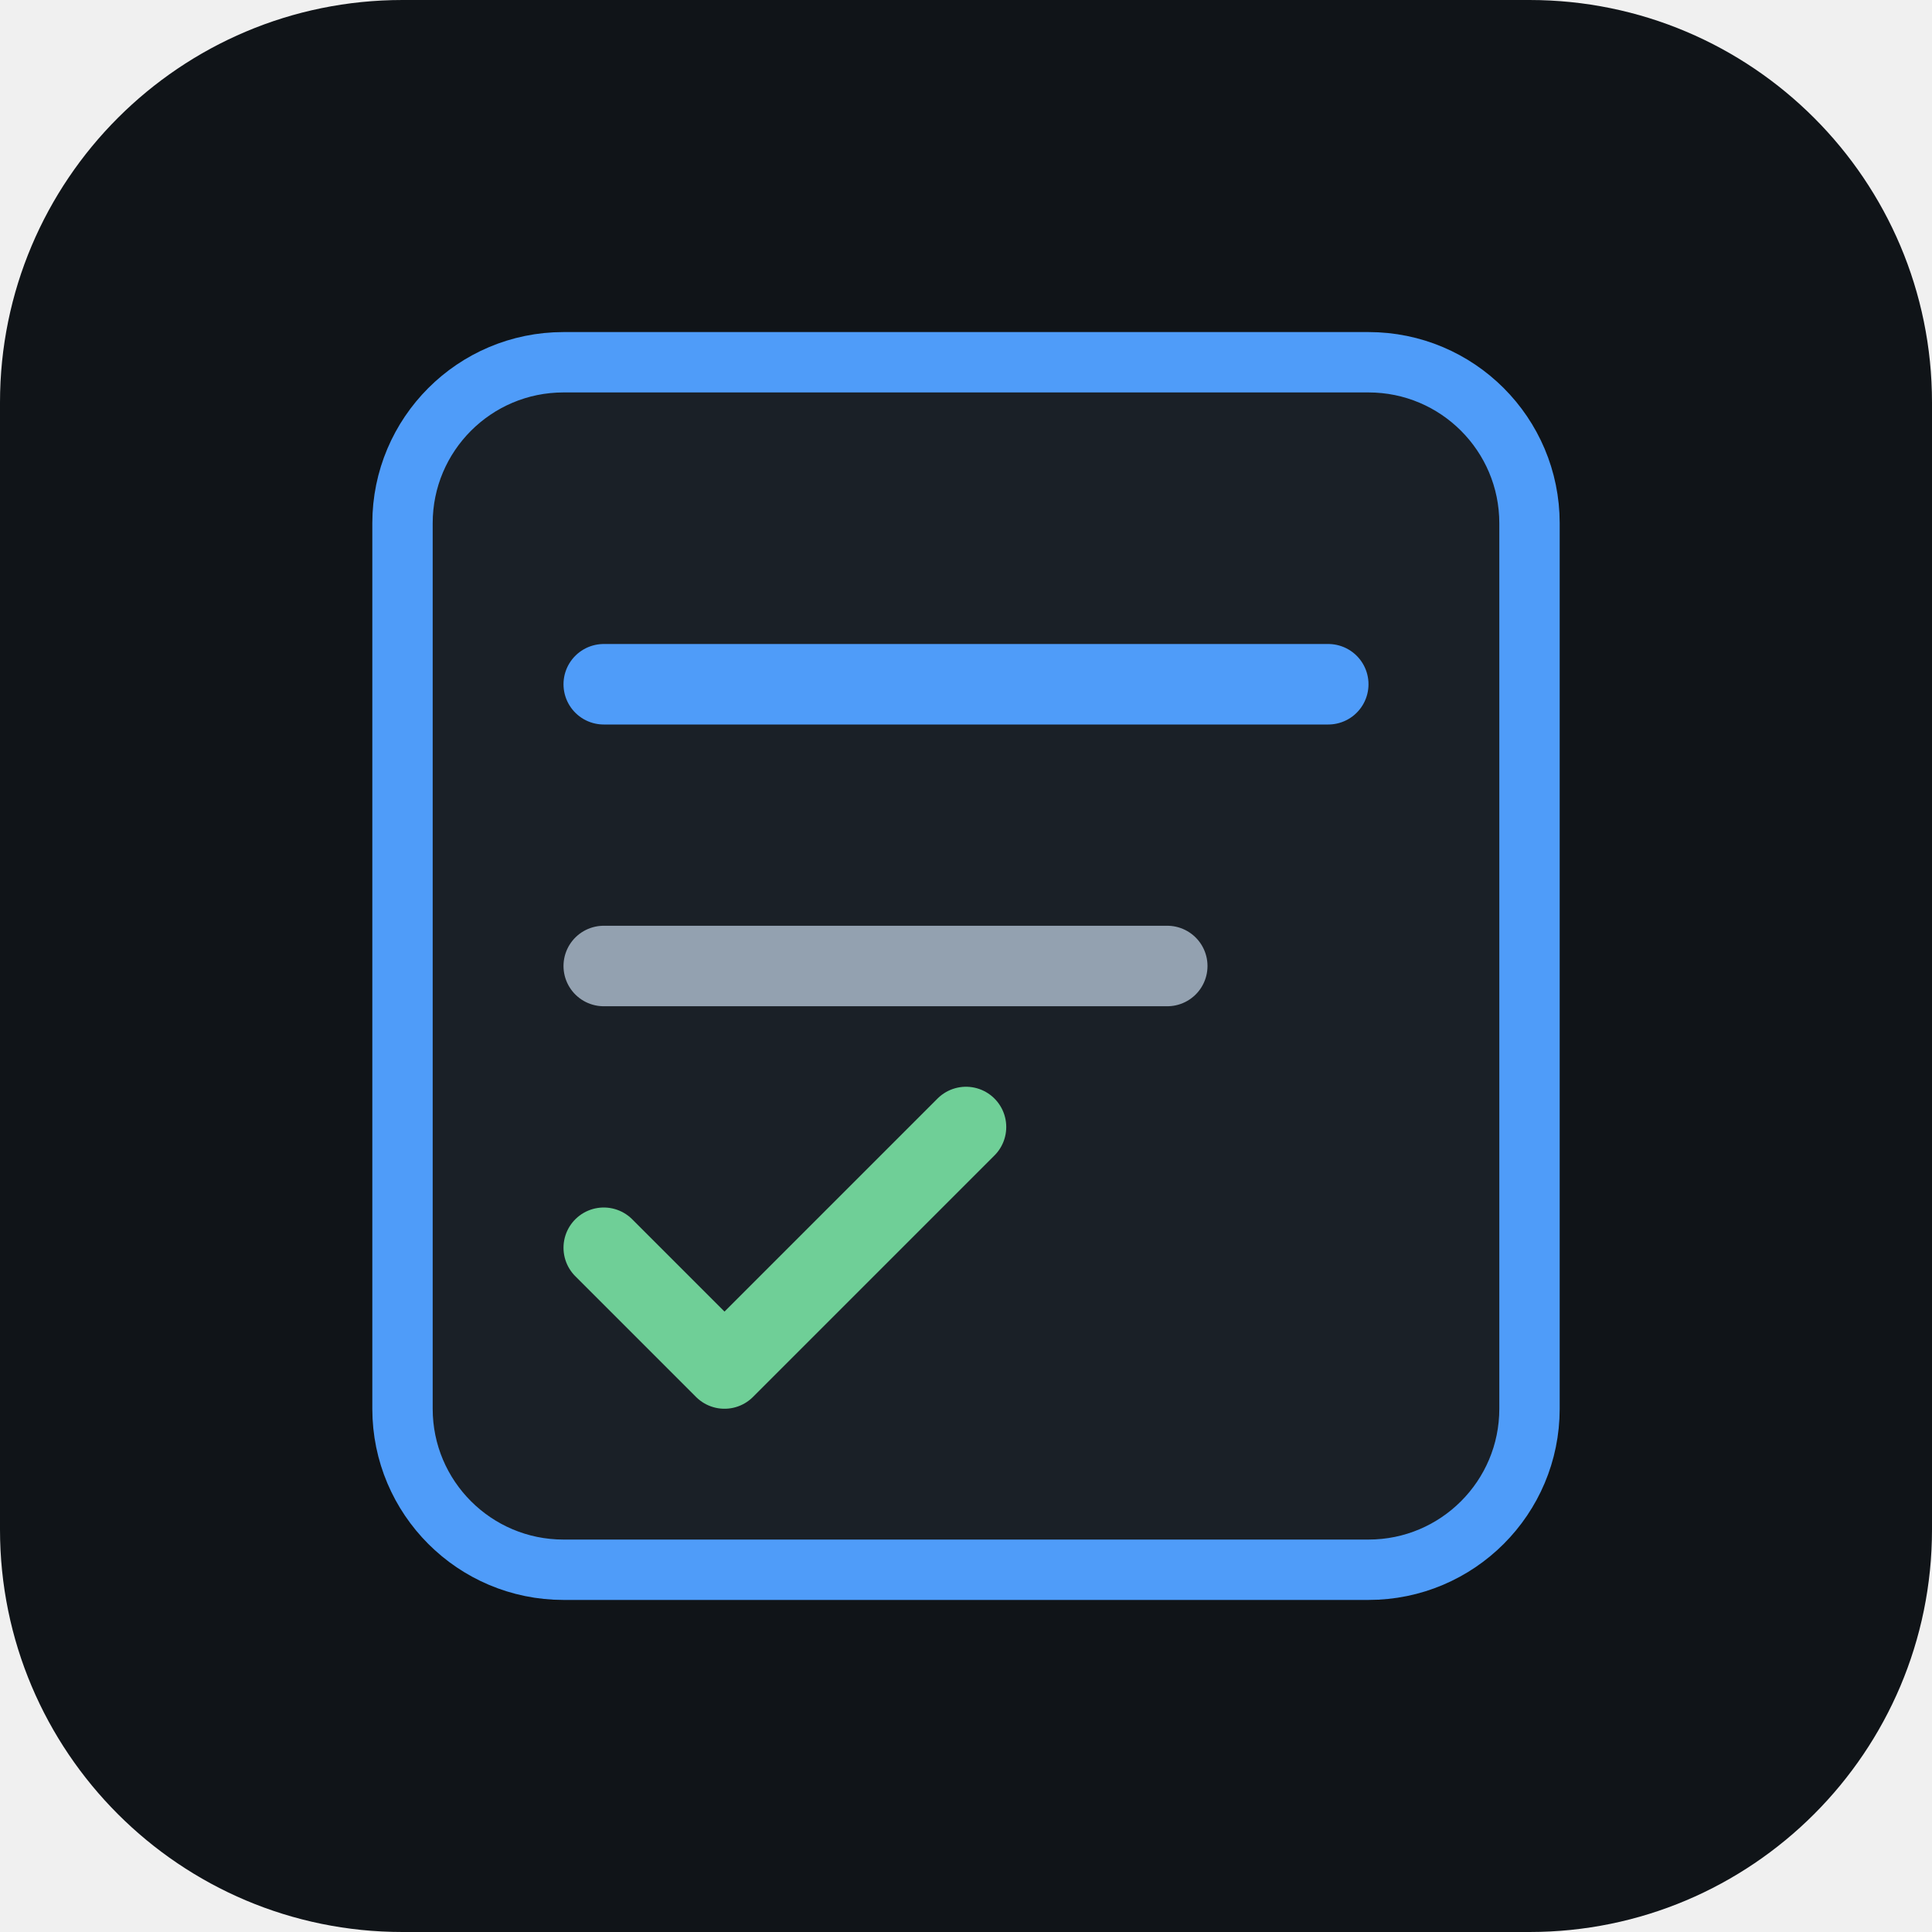
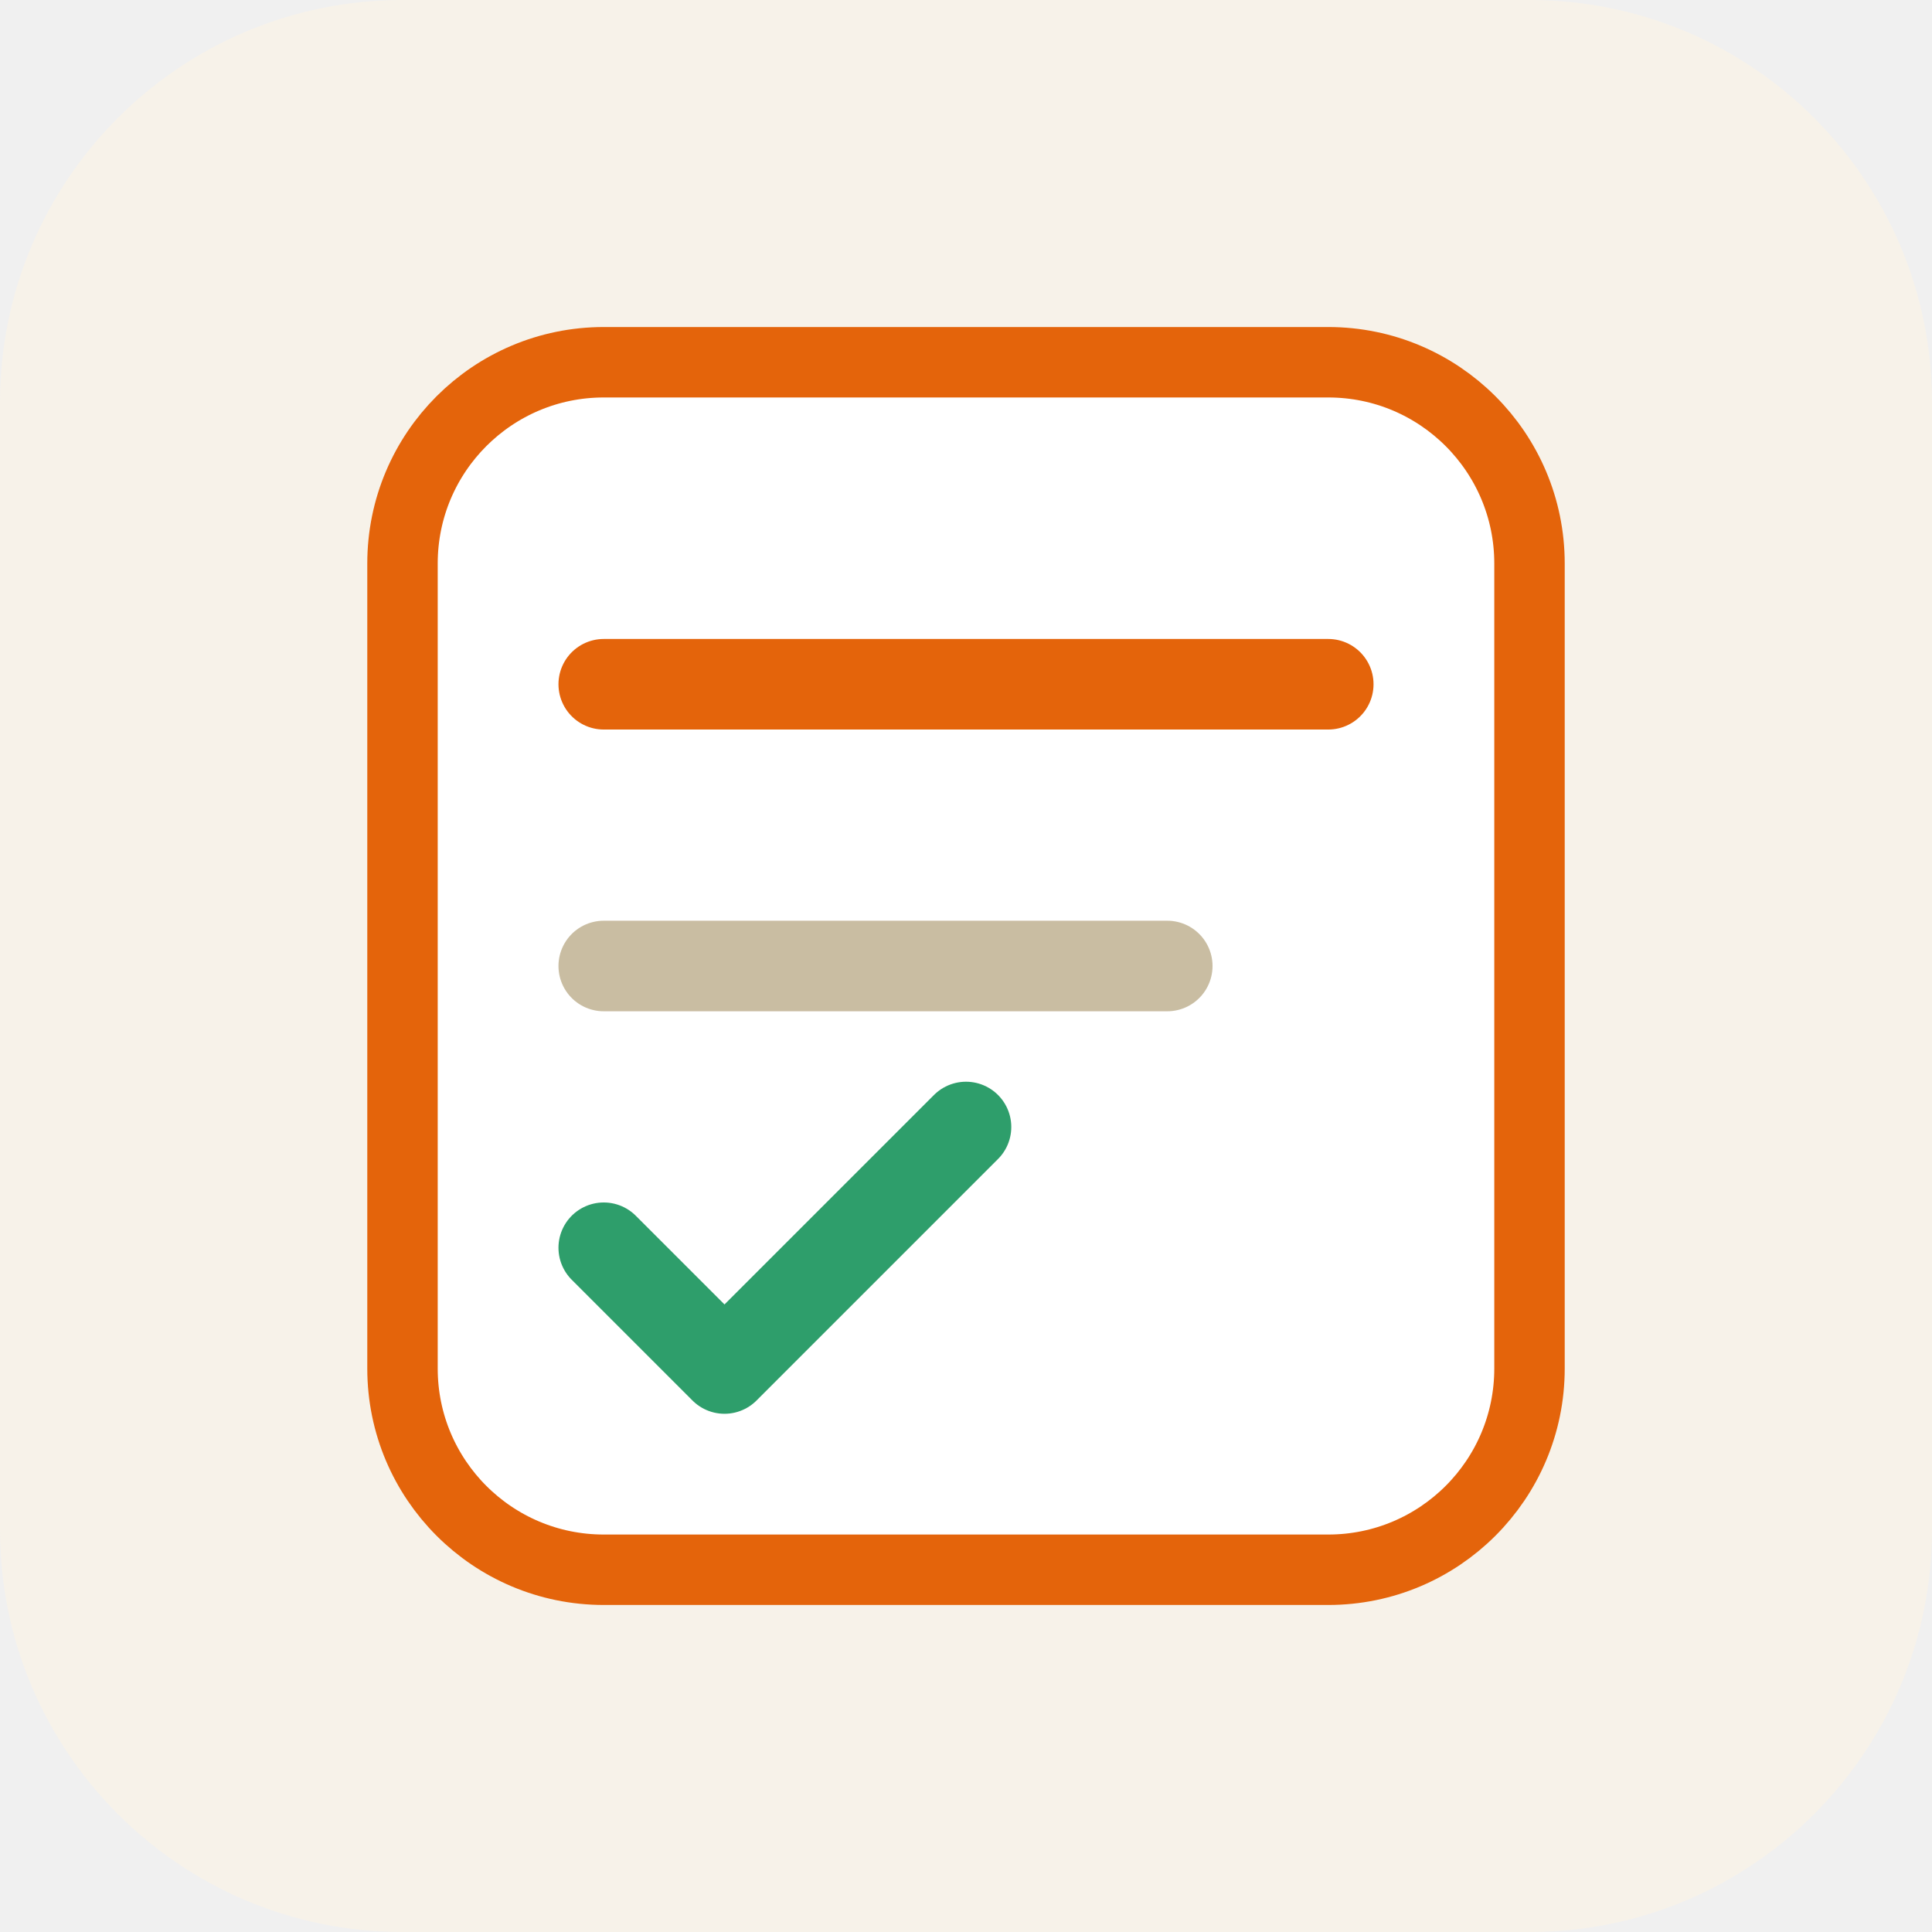
<svg xmlns="http://www.w3.org/2000/svg" viewBox="0 0 96 96">
-   <rect width="96" height="96" rx="20" fill="#101418" />
-   <rect x="20" y="18" width="56" height="60" rx="8" fill="#1a2027" stroke="#4f9cf9" stroke-width="3" />
-   <line x1="30" y1="34" x2="66" y2="34" stroke="#4f9cf9" stroke-width="4" stroke-linecap="round" />
-   <line x1="30" y1="48" x2="58" y2="48" stroke="#93a1b0" stroke-width="4" stroke-linecap="round" />
-   <path d="M30 62 l6 6 l12 -12" fill="none" stroke="#6fcf97" stroke-width="4" stroke-linecap="round" stroke-linejoin="round" />
+   <rect width="96" height="96" rx="20" fill="#f7f2e9" />
+   <rect x="20" y="18" width="56" height="60" rx="10" fill="#ffffff" stroke="#e4640b" stroke-width="3.5" />
+   <line x1="30" y1="34" x2="66" y2="34" stroke="#e4640b" stroke-width="4.5" stroke-linecap="round" />
+   <line x1="30" y1="48" x2="58" y2="48" stroke="#c9bda2" stroke-width="4.5" stroke-linecap="round" />
+   <path d="M30 62 l6 6 l12 -12" fill="none" stroke="#2e9e6b" stroke-width="4.5" stroke-linecap="round" stroke-linejoin="round" />
</svg>
